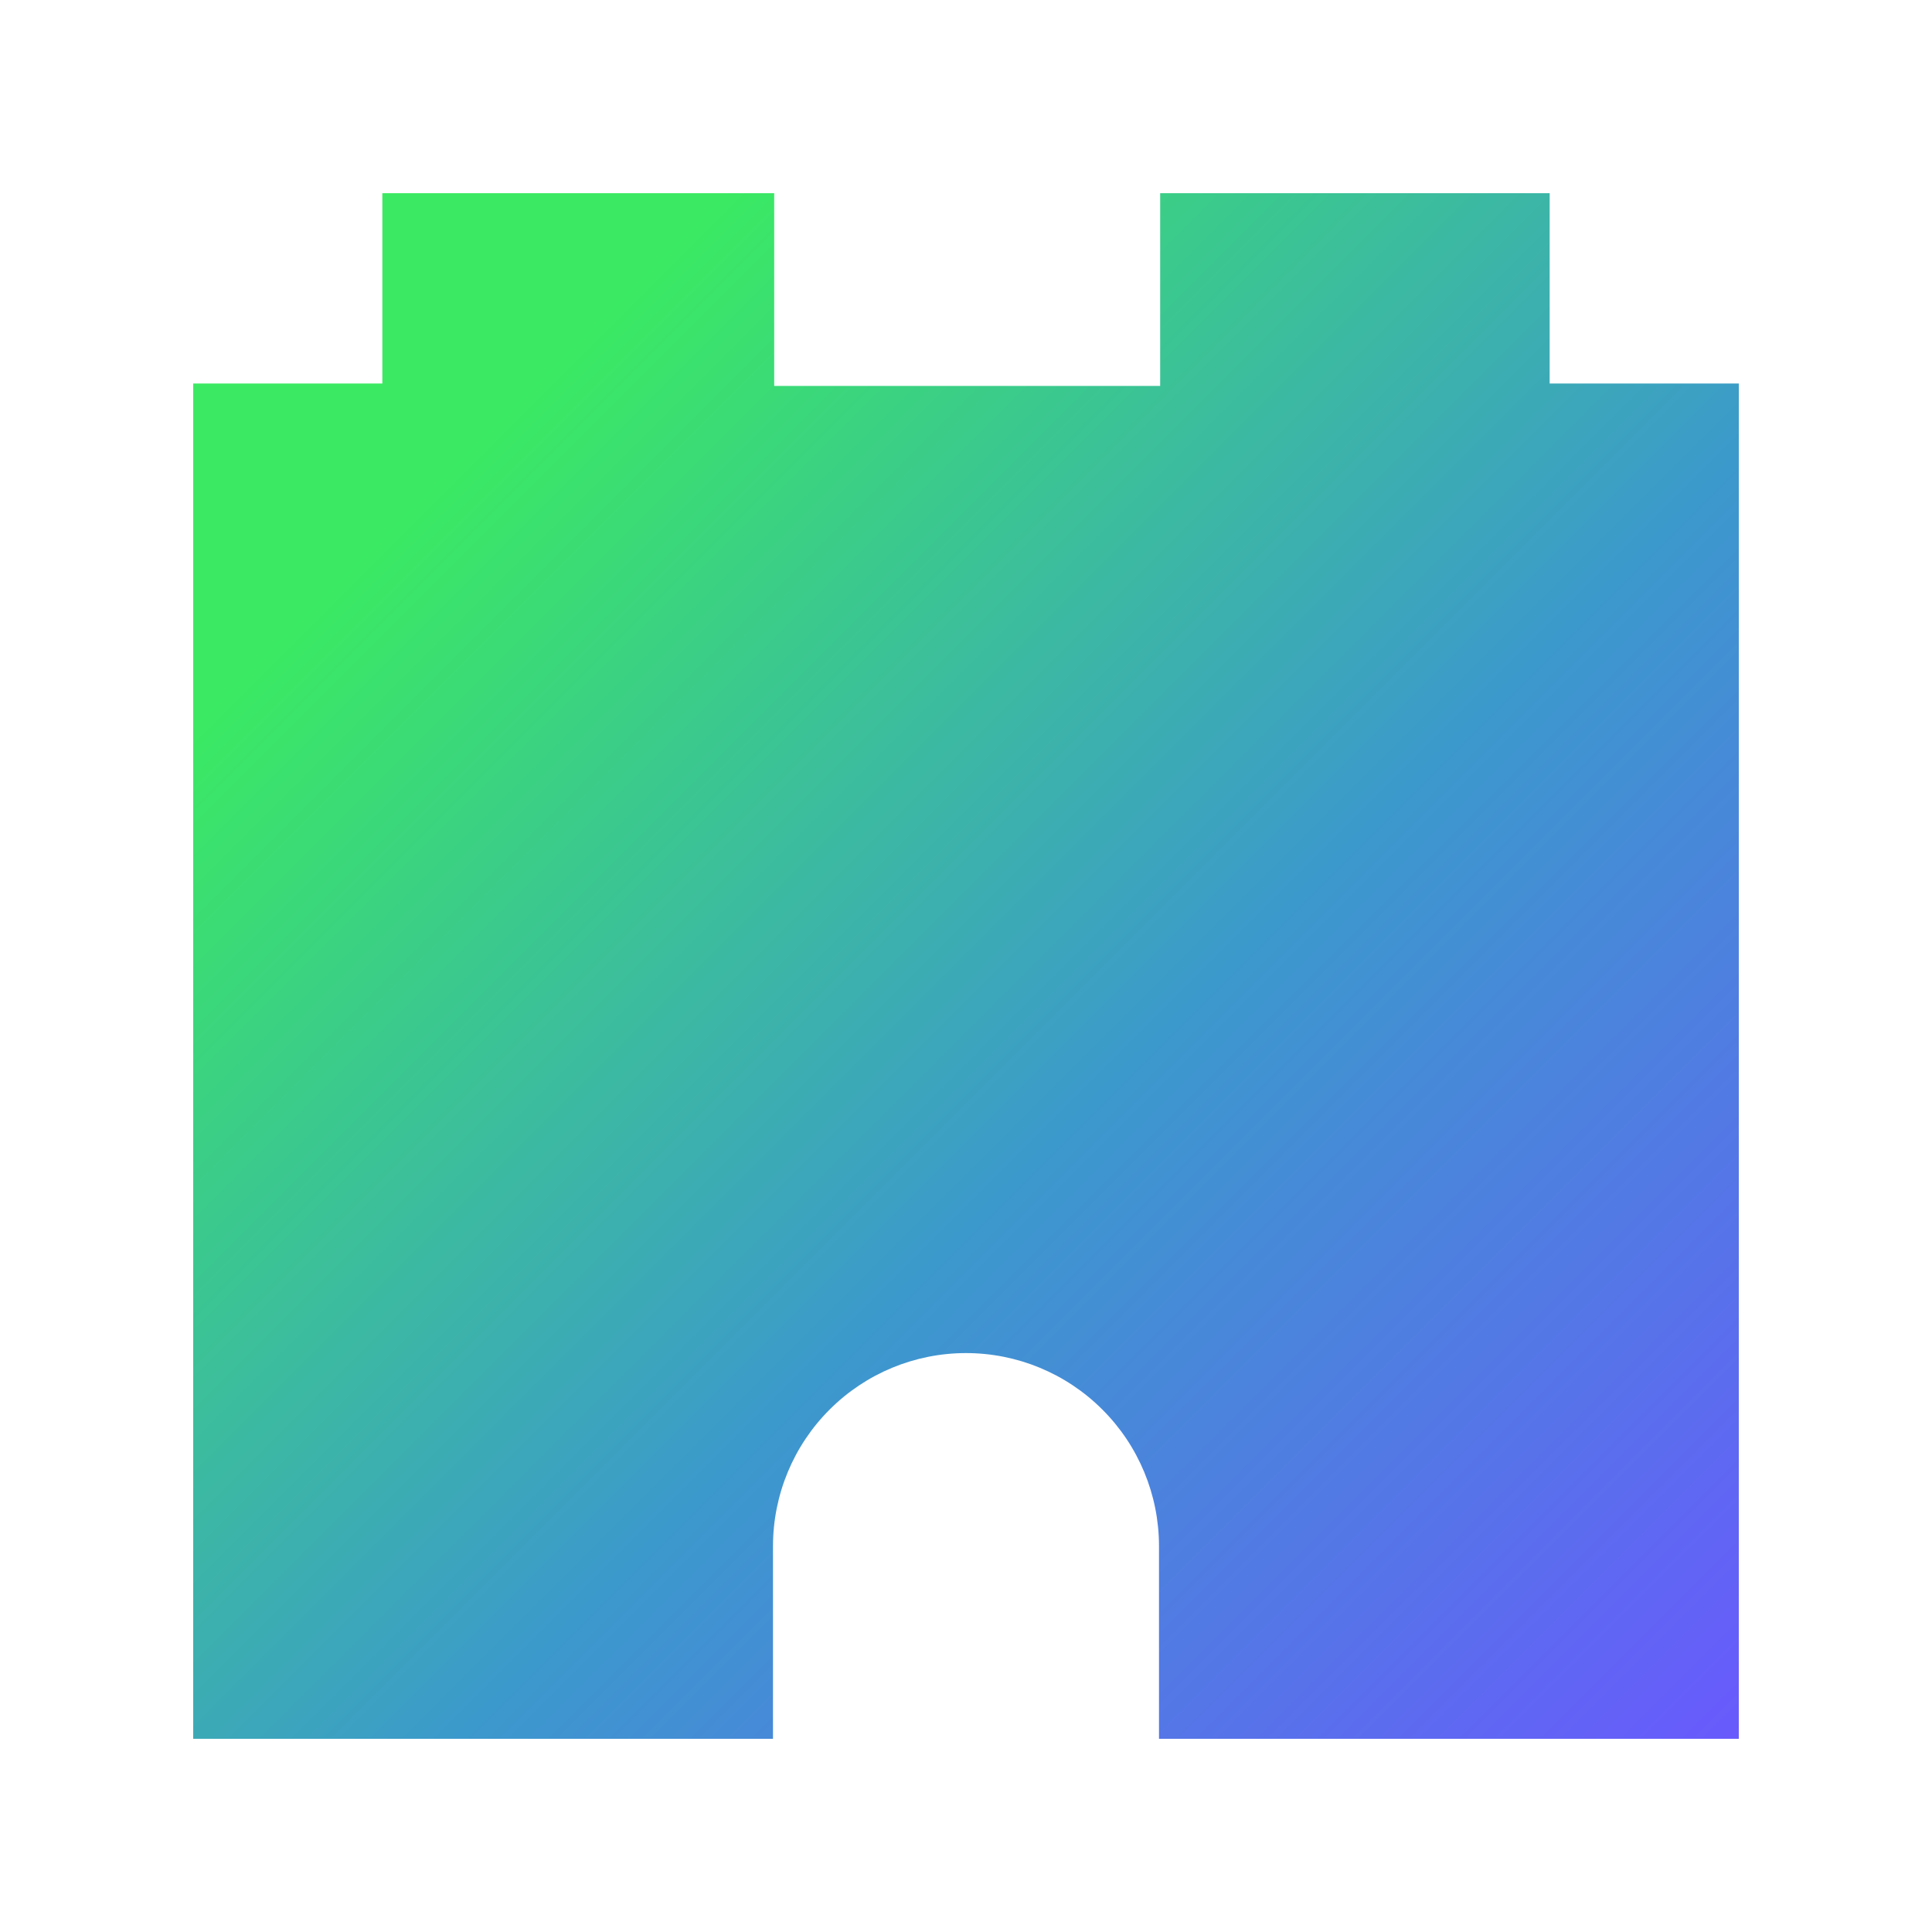
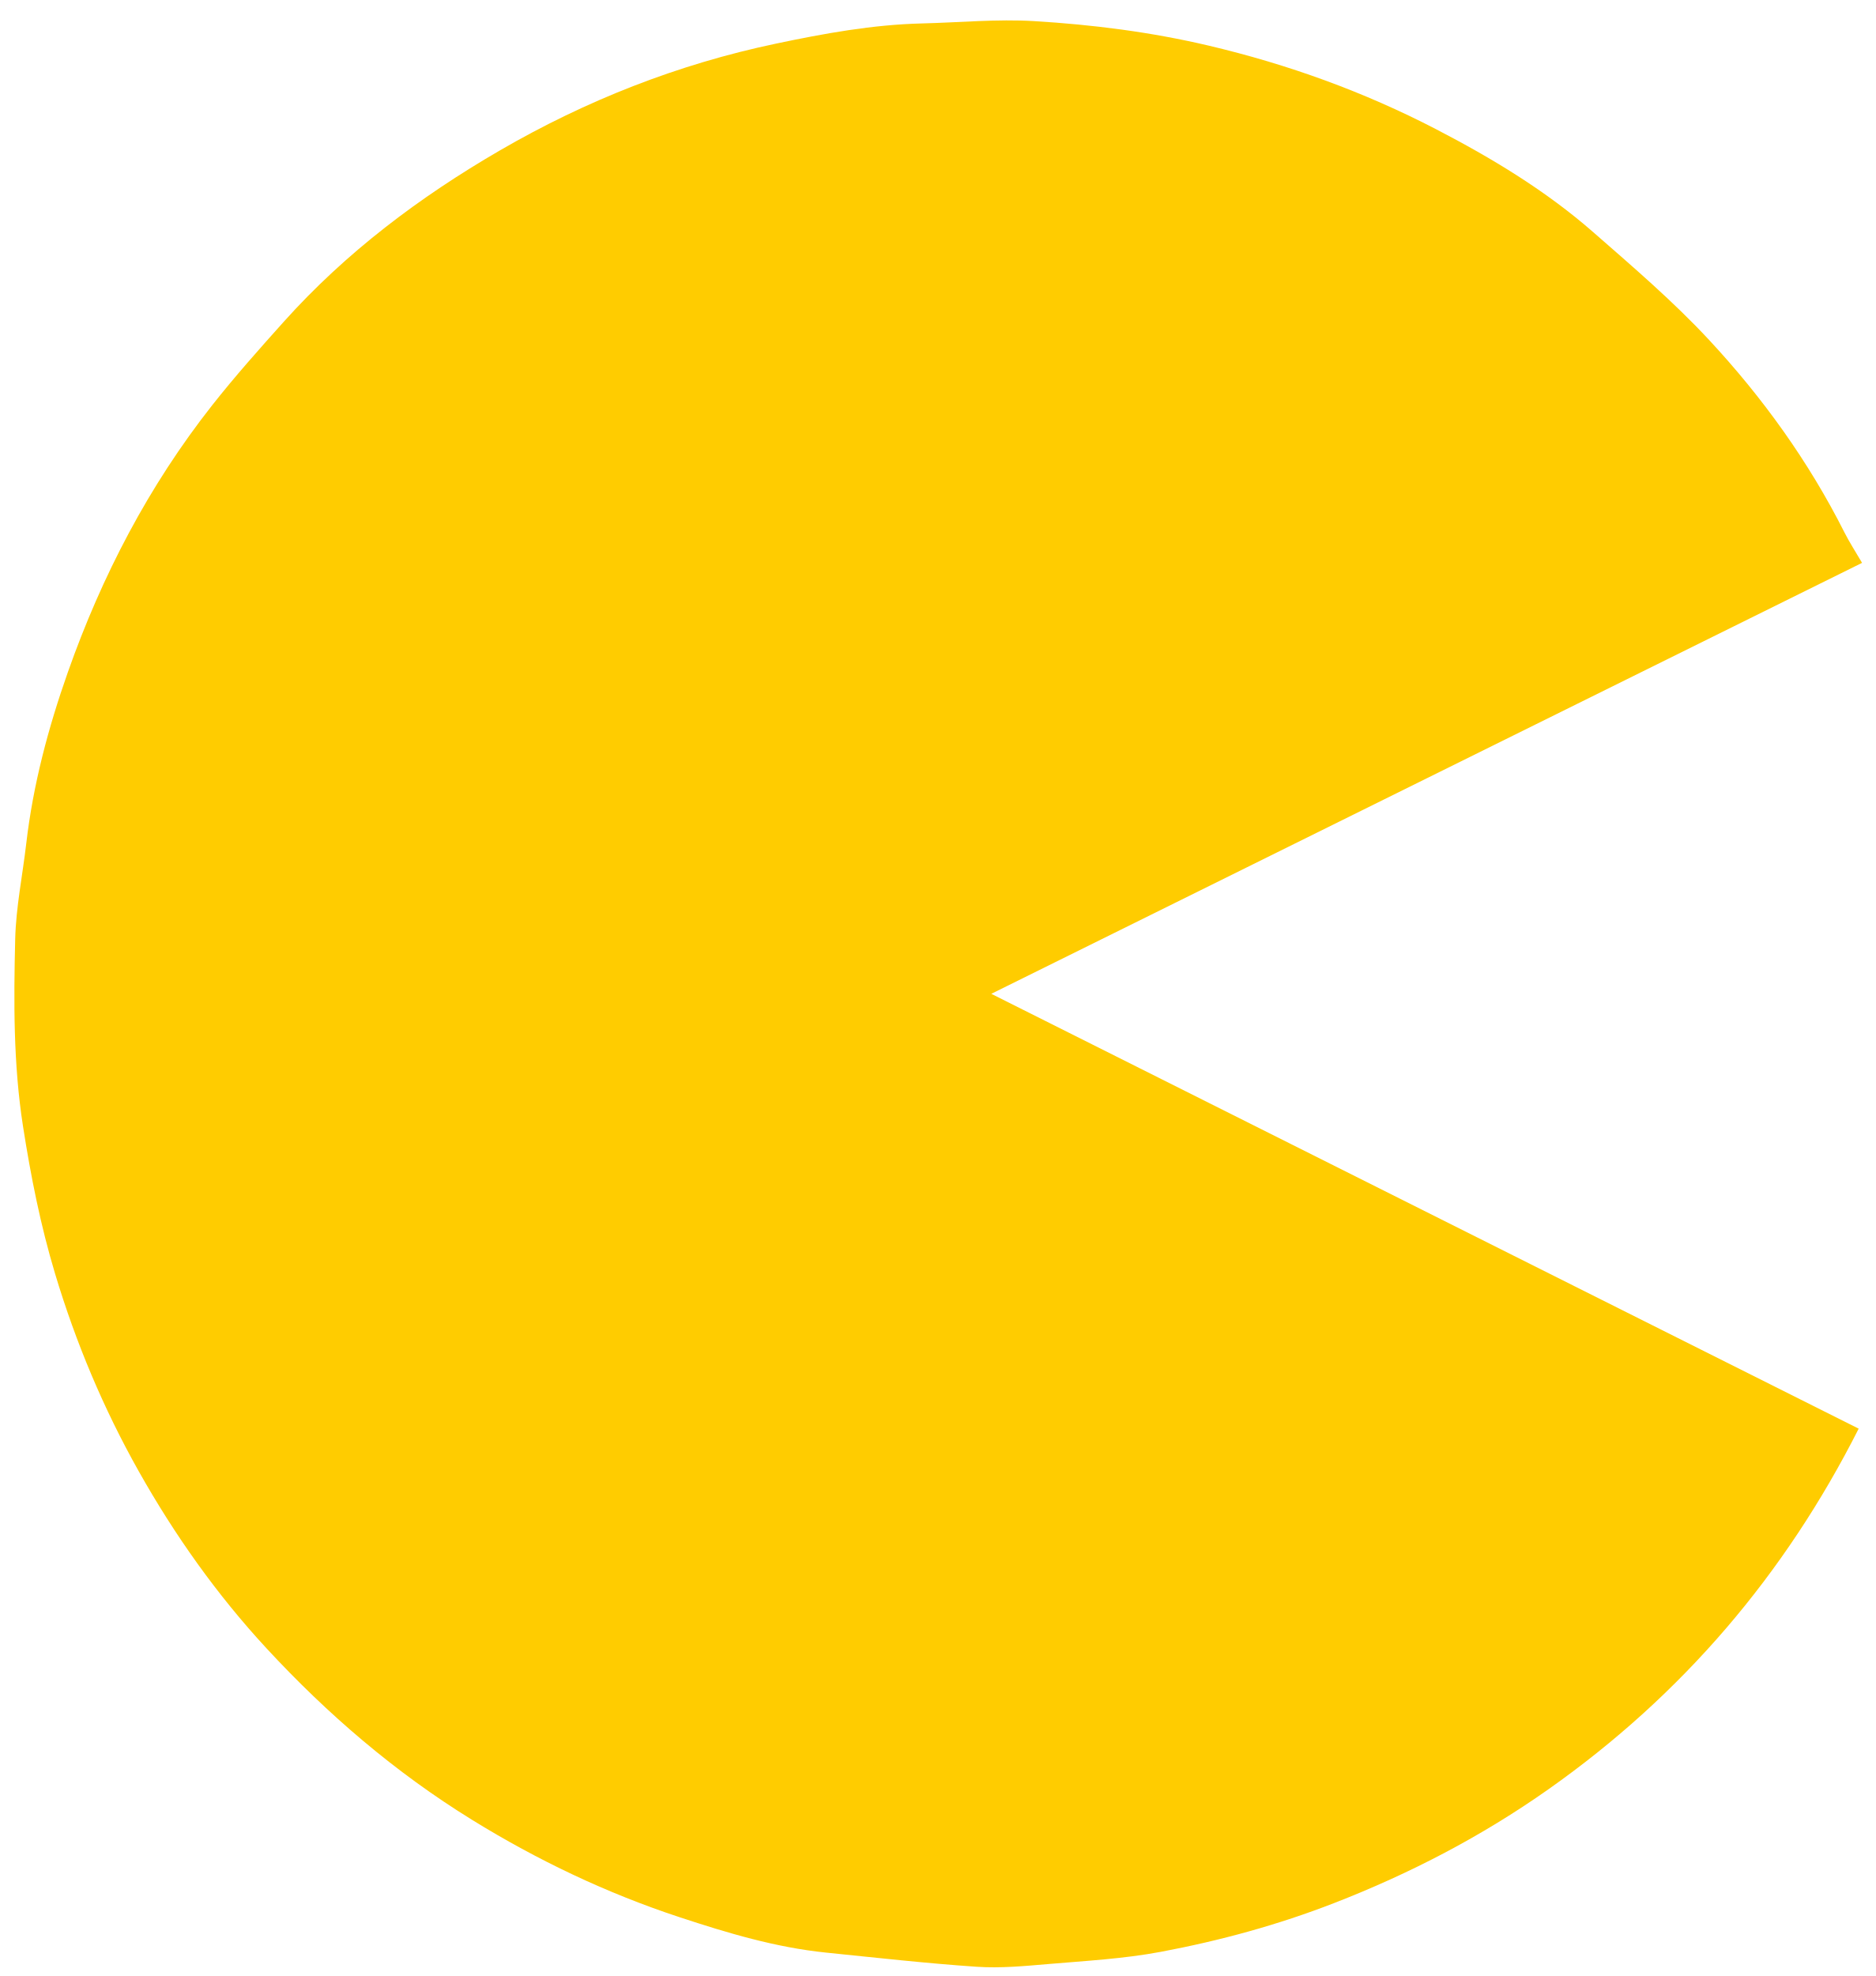
- <svg xmlns="http://www.w3.org/2000/svg" width="40" height="40" viewBox="0 0 40 40" fill="none">
-   <path d="M32.084 7.94V4H24.02V7.99H16.029V4H7.916V7.94H4V36H16.004V32.005C16.006 30.946 16.427 29.931 17.177 29.183C17.926 28.434 18.941 28.014 20 28.014C21.059 28.014 22.074 28.434 22.823 29.183C23.573 29.931 23.994 30.946 23.996 32.005V36H36V7.94H32.084Z" fill="url(#paint0_linear)" />
-   <defs>
-     <linearGradient id="paint0_linear" x1="2.942" y1="4.9" x2="37.777" y2="39.734" gradientUnits="userSpaceOnUse">
-       <stop offset="0.159" stop-color="#3BEA62" />
-       <stop offset="0.54" stop-color="#3C99CC" />
-       <stop offset="0.937" stop-color="#6B57FF" />
-     </linearGradient>
-   </defs>
+ <svg xmlns="http://www.w3.org/2000/svg" version="1.1" id="Layer_1" x="0px" y="0px" width="100%" viewBox="0 0 640 674" enable-background="new 0 0 640 674" xml:space="preserve">
+   <path fill="#000000" opacity="0" stroke="none" d=" M365,675   C243.333,675 122.167,675 1,675   C1,450.333 1,225.667 1,1   C214.333,1 427.666,1 641,1   C641,225.667 641,450.333 641,675   C549.167,675 457.333,675 365,675  M528.626,610.063   C573.994,578.069 608.923,537.102 634.121,487.305   C535.63,437.94 437.202,388.608 338.196,338.985   C437.742,289.729 536.423,240.902 635.276,191.989   C633.005,188.09 630.954,184.956 629.279,181.633   C617.095,157.463 601.391,135.641 583.069,115.934   C570.854,102.796 557.098,91.034 543.561,79.194   C527.349,65.014 508.95,53.927 489.896,44.049   C465.273,31.285 439.379,21.932 412.324,15.555   C392.7,10.93 372.821,8.406 352.819,7.205   C340.126,6.443 327.315,7.682 314.555,7.993   C297.672,8.404 281.185,11.423 264.698,14.889   C231.267,21.917 199.892,34.273 170.473,51.35   C143.133,67.219 117.984,86.126 96.76,109.802   C88.434,119.089 80.116,128.42 72.402,138.21   C50.737,165.709 34.742,196.412 23.135,229.322   C16.459,248.25 11.282,267.667 8.957,287.719   C7.696,298.594 5.451,309.435 5.185,320.328   C4.666,341.63 4.538,362.939 7.849,384.172   C10.503,401.196 13.836,417.988 18.798,434.484   C25.861,457.965 35.279,480.414 47.309,501.798   C59.576,523.605 73.981,543.916 90.931,562.24   C111.719,584.714 134.793,604.529 161.005,620.709   C183.427,634.549 206.964,645.752 231.922,653.971   C248.214,659.336 264.67,664.273 281.848,666.02   C298.962,667.759 316.068,669.687 333.223,670.85   C341.256,671.395 349.423,670.624 357.485,669.934   C370.359,668.832 383.353,668.138 396.012,665.76   C416.185,661.97 435.989,656.58 455.217,649.101   C481.024,639.063 505.388,626.442 528.626,610.063  z" />
+   <path fill="#FFCC00" opacity="1" stroke="none" d=" M528.324,610.276   C505.388,626.442 481.024,639.063 455.217,649.101   C435.989,656.58 416.185,661.97 396.012,665.76   C383.353,668.138 370.359,668.832 357.485,669.934   C349.423,670.624 341.256,671.395 333.223,670.85   C316.068,669.687 298.962,667.759 281.848,666.02   C264.67,664.273 248.214,659.336 231.922,653.971   C206.964,645.752 183.427,634.549 161.005,620.709   C134.793,604.529 111.719,584.714 90.931,562.24   C73.981,543.916 59.576,523.605 47.309,501.798   C35.279,480.414 25.861,457.965 18.798,434.484   C13.836,417.988 10.503,401.196 7.849,384.172   C4.538,362.939 4.666,341.63 5.185,320.328   C5.451,309.435 7.696,298.594 8.957,287.719   C11.282,267.667 16.459,248.25 23.135,229.322   C34.742,196.412 50.737,165.709 72.402,138.21   C80.116,128.42 88.434,119.089 96.76,109.802   C117.984,86.126 143.133,67.219 170.473,51.35   C199.892,34.273 231.267,21.917 264.698,14.889   C281.185,11.423 297.672,8.404 314.555,7.993   C327.315,7.682 340.126,6.443 352.819,7.205   C372.821,8.406 392.7,10.93 412.324,15.555   C439.379,21.932 465.273,31.285 489.896,44.049   C508.95,53.927 527.349,65.014 543.561,79.194   C557.098,91.034 570.854,102.796 583.069,115.934   C601.391,135.641 617.095,157.463 629.279,181.633   C630.954,184.956 633.005,188.09 635.276,191.989   C536.423,240.902 437.742,289.729 338.196,338.985   C437.202,388.608 535.63,437.94 634.121,487.305   C608.923,537.102 573.994,578.069 528.324,610.276  z" />
</svg>
